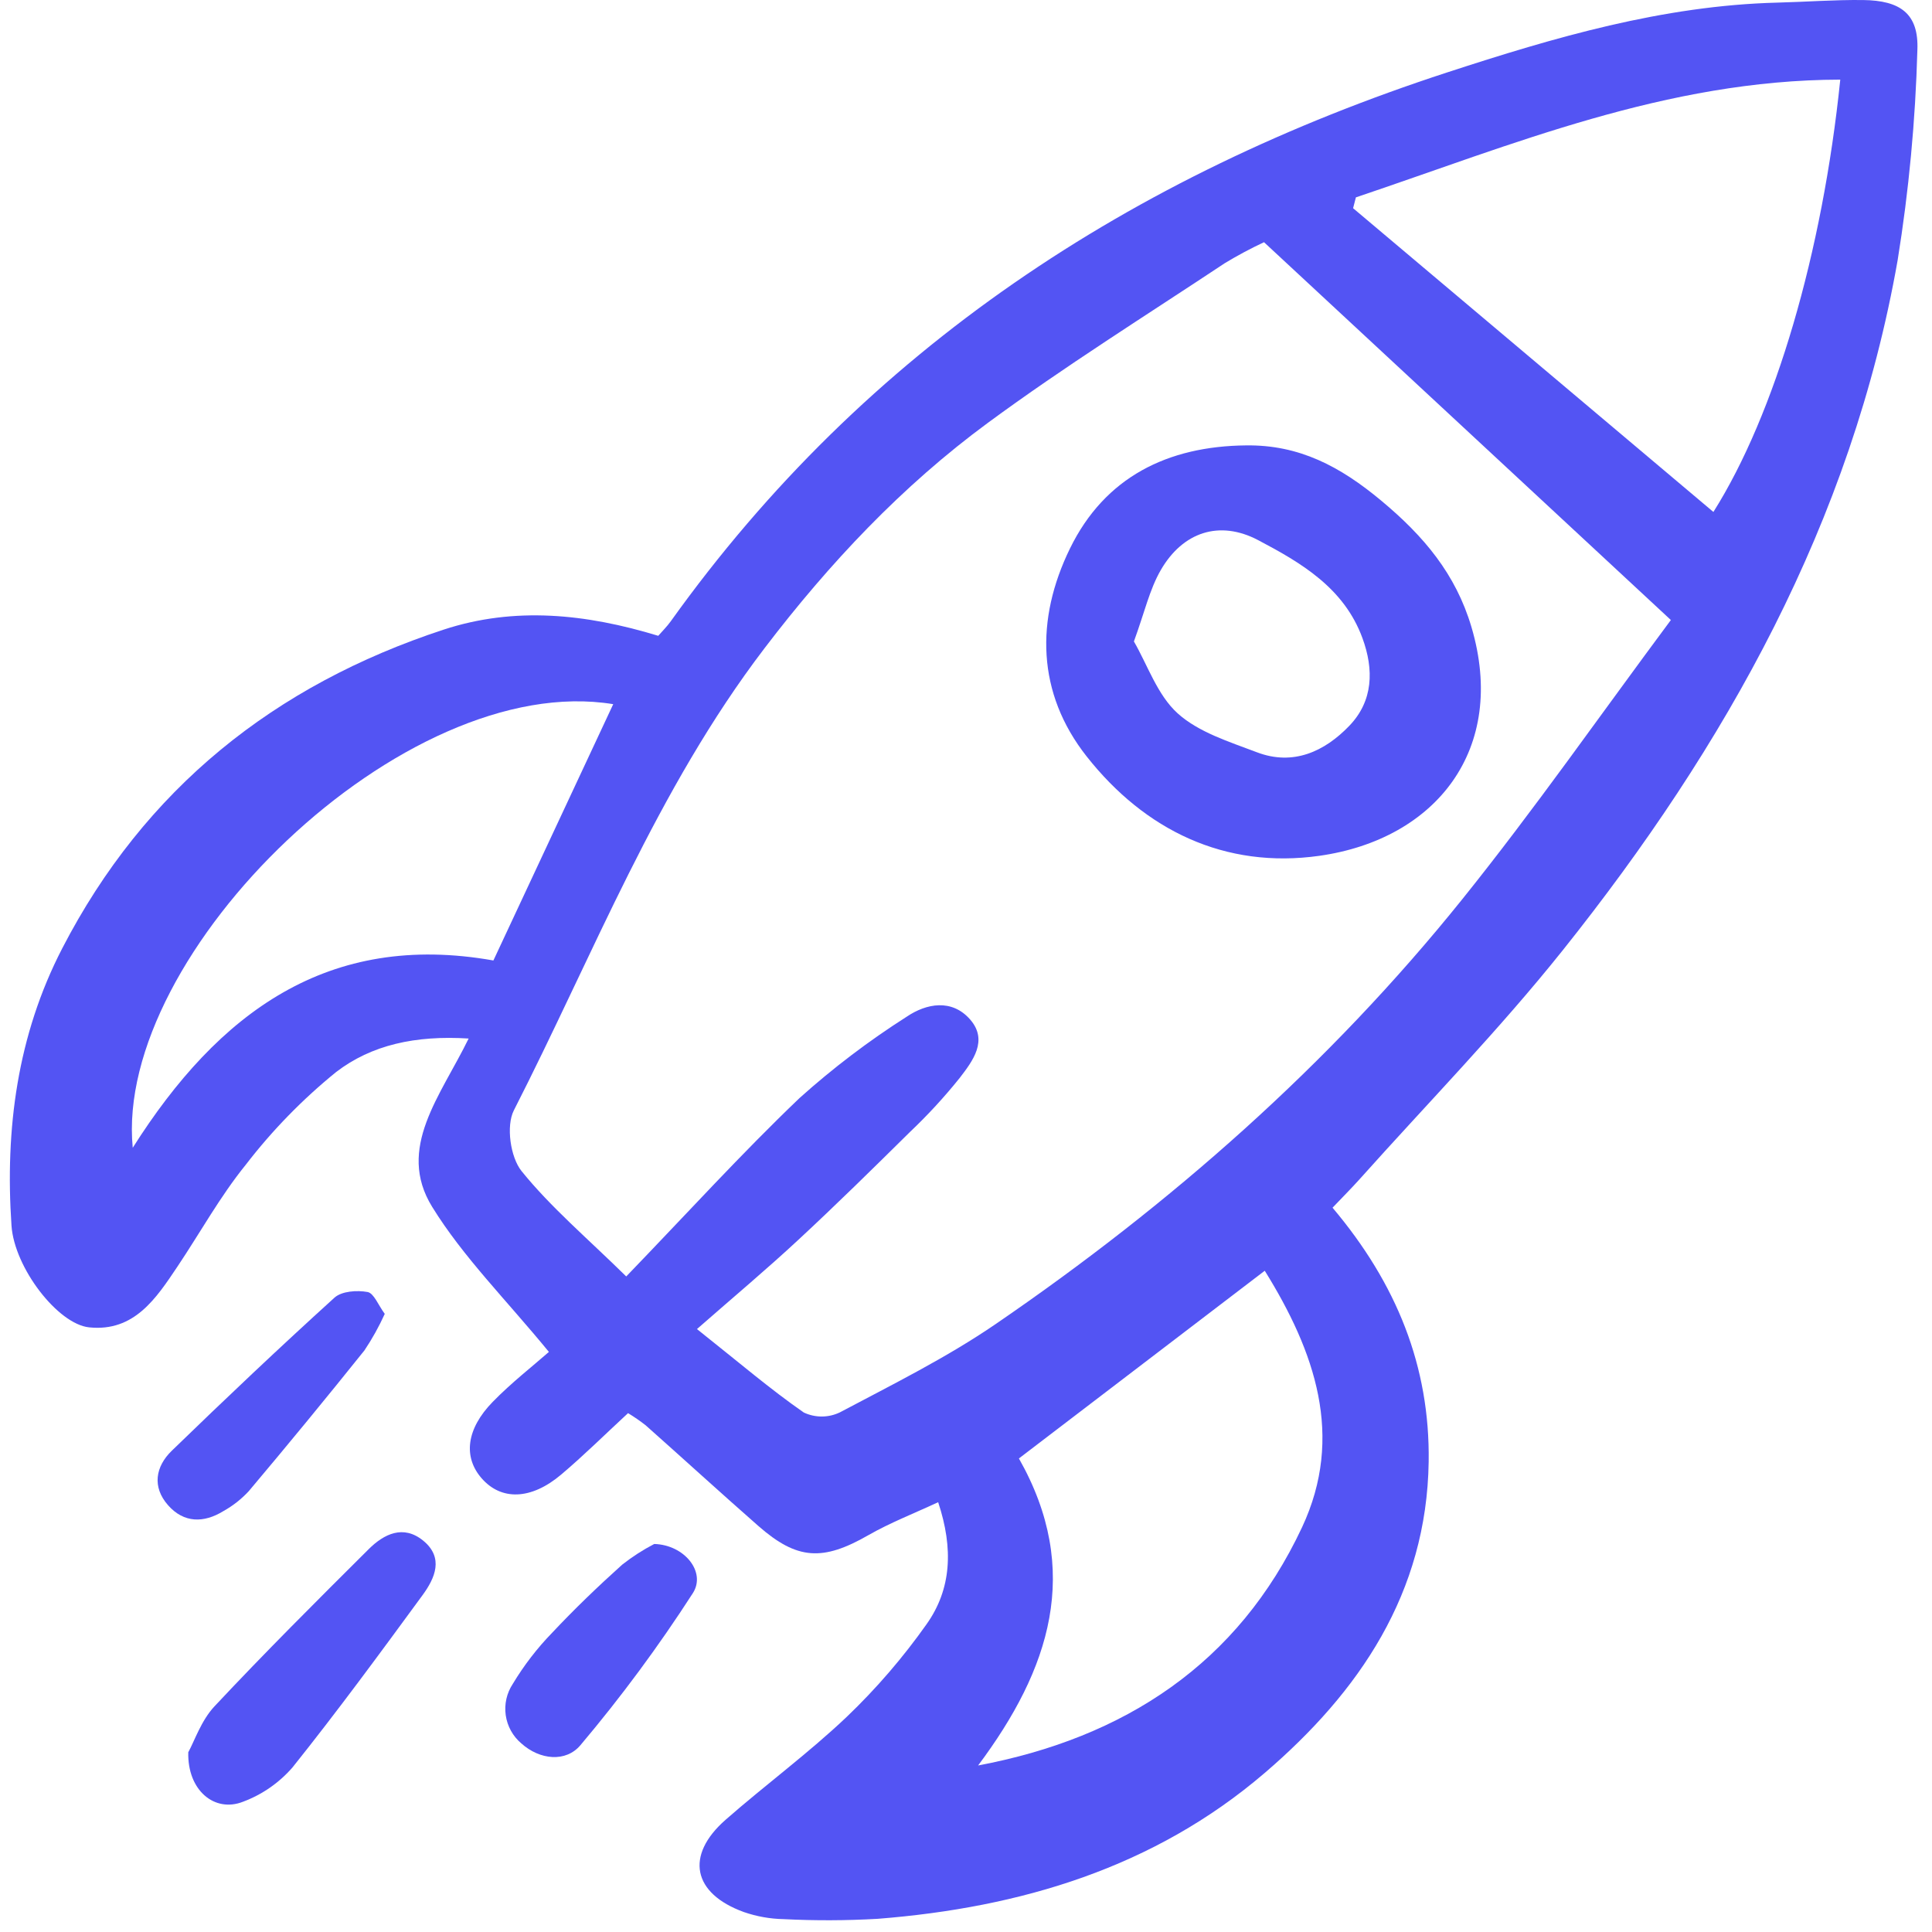
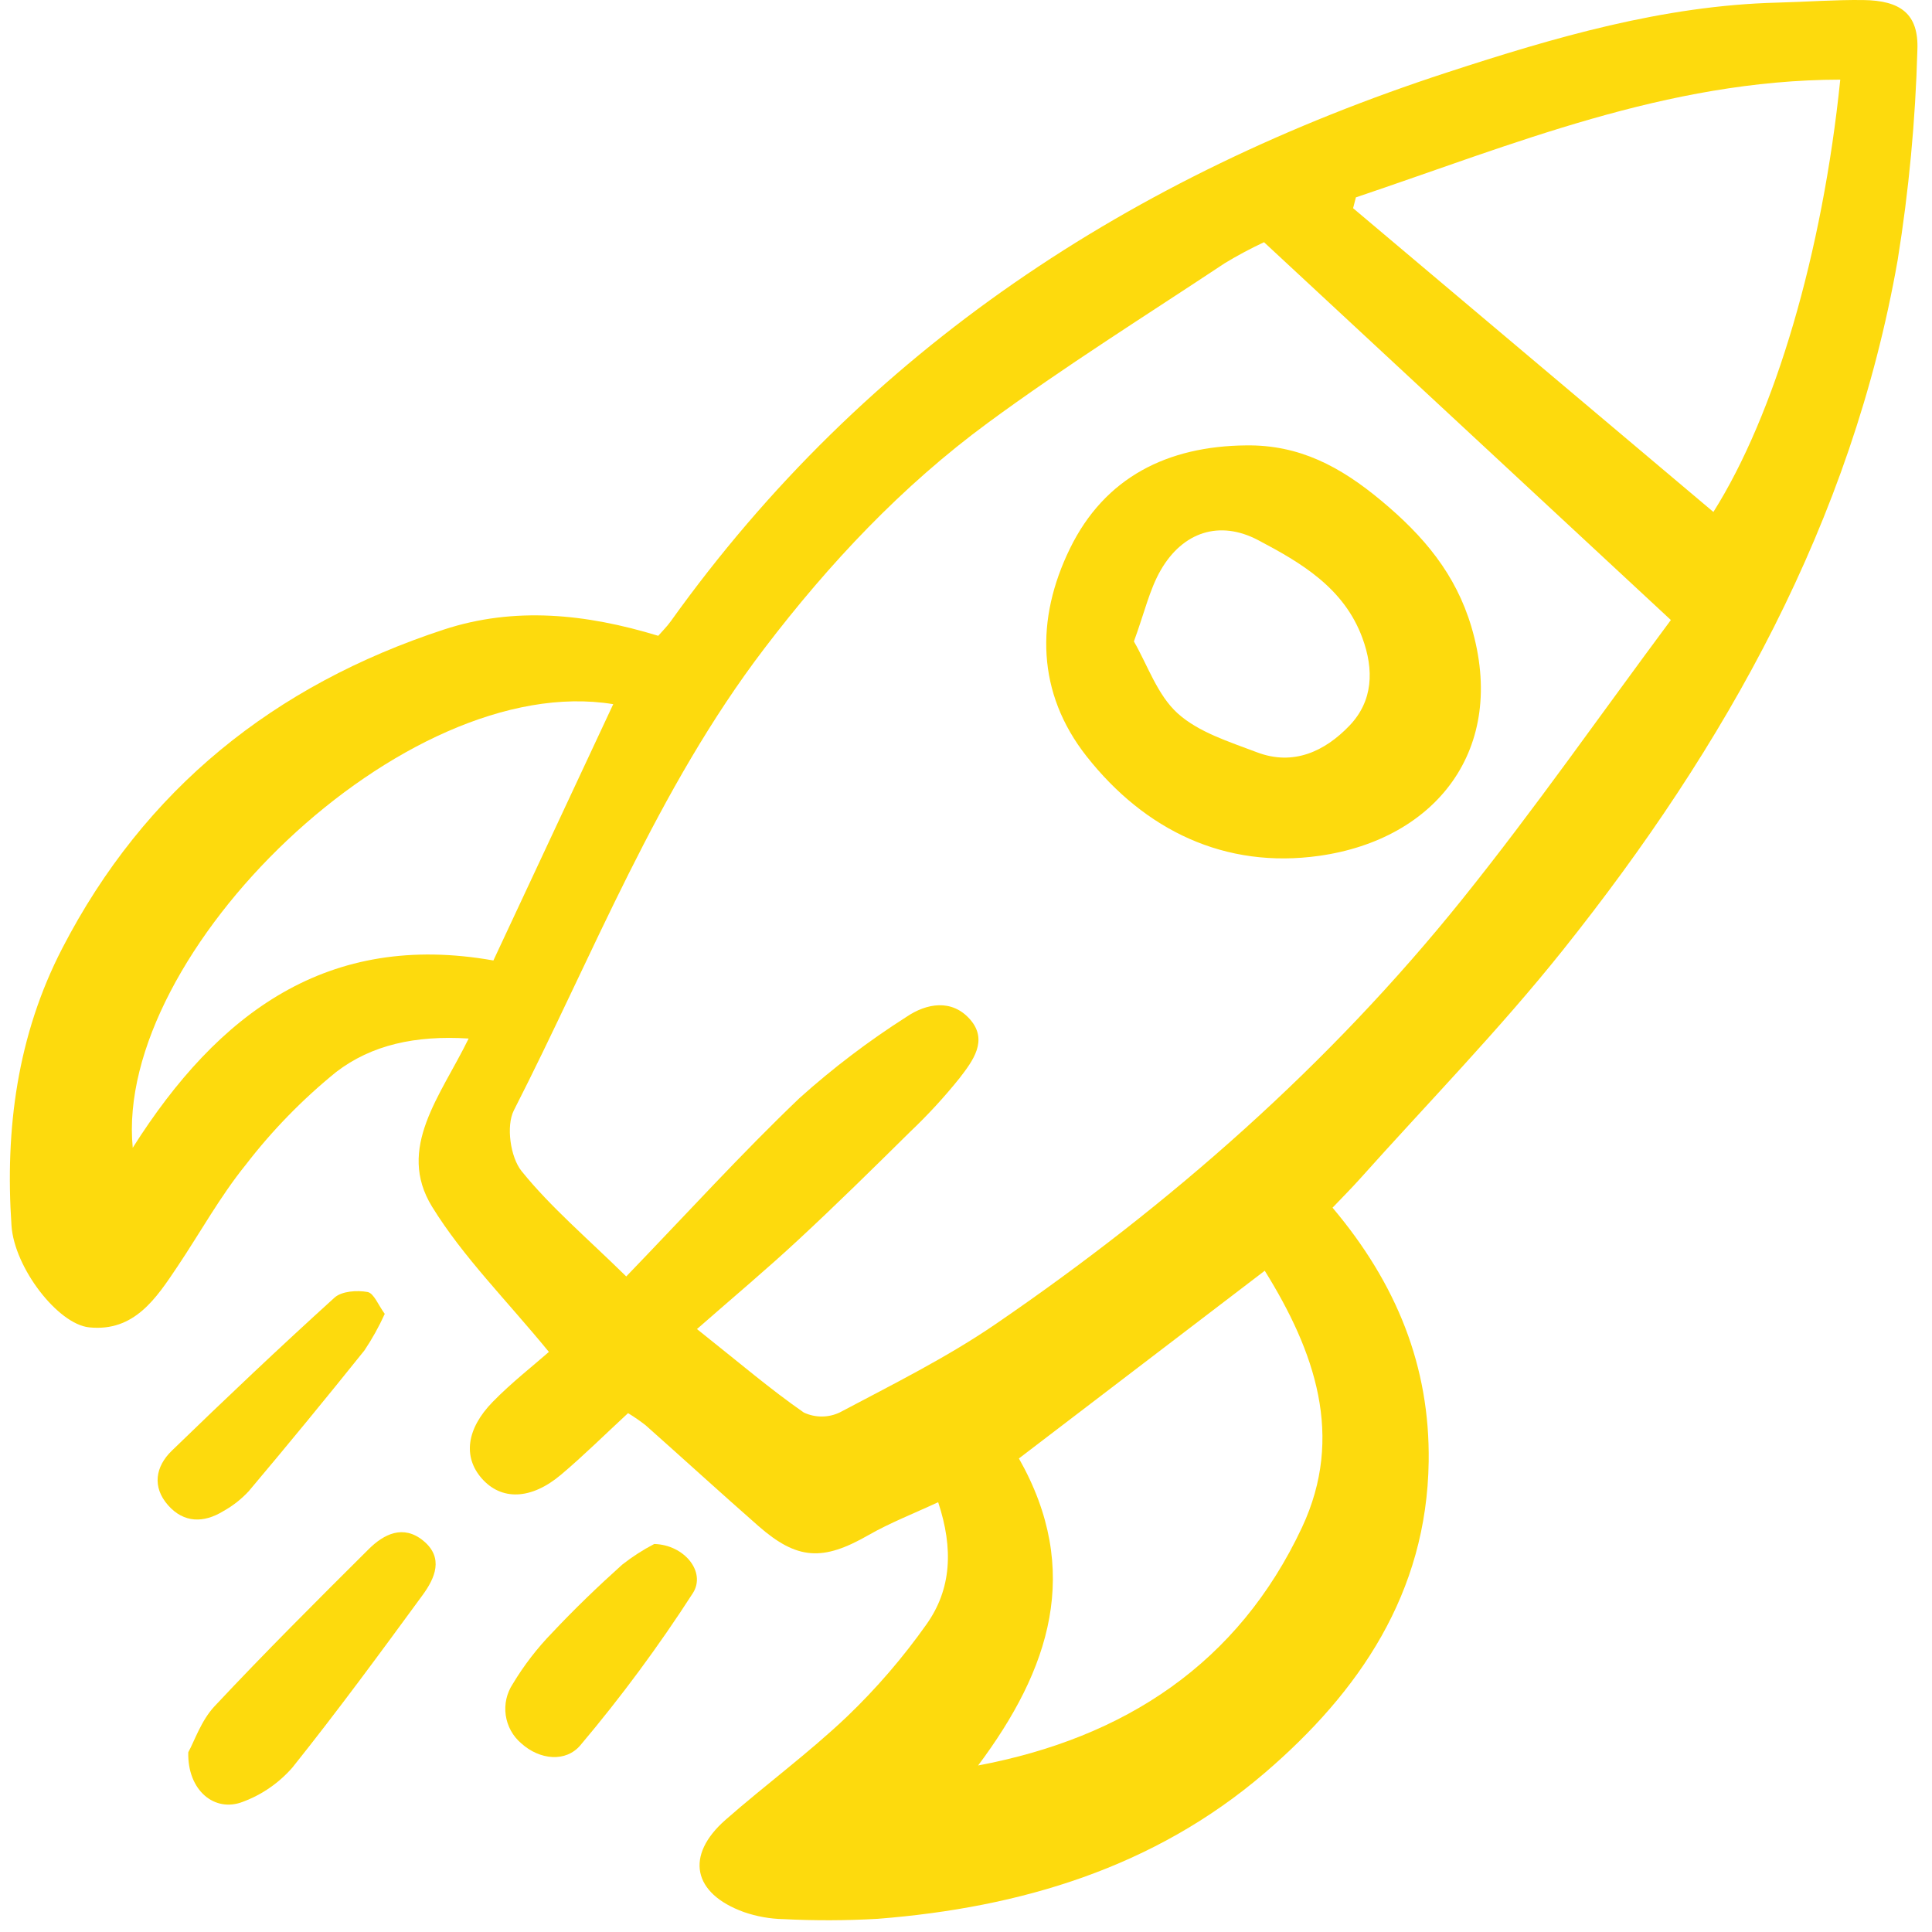
<svg xmlns="http://www.w3.org/2000/svg" viewBox="-0.5 0 155 155" fill="none">
  <g id="SVGRepo_bgCarrier" stroke-width="0" />
  <g id="SVGRepo_tracerCarrier" stroke-linecap="round" stroke-linejoin="round" />
  <g id="SVGRepo_iconCarrier">
-     <path d="M106.407 96.891C111.542 102.976 114.23 109.624 114.119 117.272C113.966 127.809 108.553 135.741 100.947 142.254C92.083 149.843 81.371 153.044 69.907 153.943C67.396 154.087 64.879 154.095 62.367 153.968C61.282 153.947 60.208 153.756 59.182 153.401C55.071 151.912 54.446 148.867 57.706 146.002C60.907 143.191 64.36 140.658 67.443 137.729C69.805 135.468 71.945 132.984 73.832 130.313C75.83 127.501 76.006 124.257 74.767 120.518C72.793 121.437 70.902 122.169 69.164 123.165C65.52 125.253 63.464 125.166 60.338 122.422C57.301 119.755 54.316 117.028 51.294 114.343C50.844 113.992 50.374 113.668 49.887 113.373C48.053 115.067 46.35 116.757 44.523 118.301C42.102 120.348 39.702 120.401 38.131 118.589C36.659 116.893 36.901 114.651 39.028 112.471C40.538 110.923 42.263 109.584 43.537 108.461C40.11 104.278 36.656 100.848 34.172 96.824C31.27 92.118 34.856 87.923 37.098 83.319C32.819 83.05 29.301 83.834 26.472 86.003C23.773 88.192 21.339 90.688 19.22 93.442C17.167 95.975 15.57 98.877 13.747 101.599C12.029 104.166 10.269 106.864 6.651 106.491C4.146 106.233 0.654 101.721 0.422 98.33C-0.103 90.599 0.882 83.075 4.492 76.087C11.105 63.288 21.523 54.966 35.095 50.513C40.781 48.648 46.51 49.242 52.31 51.009C52.631 50.639 53.009 50.27 53.311 49.848C68.974 27.958 90.318 14.063 115.597 5.812C124.206 3.002 132.916 0.444 142.093 0.21C144.385 0.152 146.679 -0.024 148.97 0.003C151.958 0.036 153.448 1.096 153.327 4.015C153.172 9.663 152.644 15.295 151.744 20.874C148.056 41.852 137.967 59.844 124.863 76.254C119.763 82.641 114.02 88.518 108.563 94.621C107.918 95.34 107.232 96.024 106.407 96.891ZM55.416 106.628C58.829 109.34 61.315 111.468 63.987 113.323C64.441 113.537 64.937 113.646 65.439 113.644C65.941 113.641 66.436 113.527 66.888 113.308C71.123 111.063 75.454 108.915 79.397 106.215C93.439 96.599 106.143 85.426 116.822 72.134C122.616 64.922 127.917 57.317 133.55 49.743L100.91 19.432C99.832 19.936 98.783 20.497 97.765 21.113C91.399 25.337 84.908 29.396 78.76 33.92C71.869 38.989 66.037 45.184 60.831 52.013C52.197 63.337 47.114 76.56 40.725 89.083C40.09 90.33 40.446 92.842 41.346 93.957C43.69 96.86 46.593 99.313 49.742 102.406C54.664 97.303 58.996 92.535 63.645 88.094C66.324 85.689 69.196 83.509 72.232 81.575C73.829 80.491 75.866 80.121 77.327 81.786C78.807 83.475 77.532 85.128 76.492 86.484C75.262 88.017 73.93 89.464 72.504 90.816C69.55 93.736 66.59 96.647 63.548 99.47C60.995 101.843 58.321 104.081 55.416 106.628ZM147.141 6.389C133.175 6.417 120.848 11.609 108.28 15.835L108.056 16.704L136.962 41.073C141.915 33.223 145.713 20.282 147.141 6.389ZM77.971 141.64C89.731 139.425 98.842 133.46 103.962 122.528C107.375 115.232 104.991 108.423 100.968 101.949C94.197 107.118 87.72 112.064 81.245 117.008C86.345 126.009 83.733 133.936 77.971 141.64ZM48.698 56.494C31.884 53.738 8.641 76.473 10.149 92.082C17.015 81.239 25.825 74.706 39.084 77.057L48.698 56.494Z" fill="#5354f3" />
-     <path d="M14.605 140.579C15.103 139.678 15.638 138.038 16.705 136.898C20.73 132.601 24.902 128.441 29.077 124.288C30.303 123.068 31.854 122.299 33.45 123.601C35.133 124.974 34.396 126.615 33.402 127.973C29.989 132.633 26.568 137.293 22.962 141.802C21.889 143.034 20.525 143.979 18.995 144.55C16.723 145.446 14.526 143.644 14.605 140.579Z" fill="#5354f3" />
-     <path d="M51.988 123.87C54.407 123.936 56.166 126.118 55.09 127.808C52.349 132.062 49.337 136.136 46.074 140.004C44.905 141.404 42.806 141.206 41.321 139.866C40.643 139.292 40.199 138.488 40.074 137.607C39.949 136.727 40.151 135.831 40.643 135.09C41.534 133.607 42.593 132.232 43.8 130.991C45.587 129.088 47.475 127.273 49.417 125.529C50.22 124.897 51.081 124.342 51.988 123.87Z" fill="#5354f3" />
-     <path d="M30.368 105.409C29.906 106.43 29.36 107.411 28.737 108.341C25.689 112.145 22.595 115.911 19.453 119.638C18.863 120.274 18.177 120.813 17.419 121.234C15.85 122.199 14.255 122.197 12.99 120.769C11.684 119.294 11.974 117.656 13.284 116.387C17.572 112.23 21.91 108.121 26.334 104.109C26.912 103.584 28.143 103.499 28.989 103.655C29.497 103.749 29.846 104.705 30.368 105.409Z" fill="#5354f3" />
-     <path d="M99.467 35.733C103.729 35.675 107.015 37.418 110.313 40.165C113.732 43.012 116.286 46.049 117.548 50.294C120.461 60.111 114.697 67.338 105.35 68.66C97.775 69.731 91.35 66.611 86.676 60.681C82.672 55.6 82.564 49.687 85.341 44.005C88.141 38.272 93.185 35.794 99.467 35.733ZM90.471 51.462C91.565 53.351 92.351 55.76 93.982 57.232C95.671 58.756 98.128 59.512 100.344 60.355C103.255 61.462 105.775 60.289 107.753 58.229C109.668 56.237 109.739 53.735 108.803 51.187C107.329 47.169 103.891 45.152 100.438 43.334C97.337 41.701 94.395 42.677 92.627 45.735C91.726 47.291 91.323 49.136 90.471 51.462Z" fill="#5354f3" />
+     <path d="M106.407 96.891C111.542 102.976 114.23 109.624 114.119 117.272C113.966 127.809 108.553 135.741 100.947 142.254C92.083 149.843 81.371 153.044 69.907 153.943C67.396 154.087 64.879 154.095 62.367 153.968C61.282 153.947 60.208 153.756 59.182 153.401C55.071 151.912 54.446 148.867 57.706 146.002C60.907 143.191 64.36 140.658 67.443 137.729C69.805 135.468 71.945 132.984 73.832 130.313C75.83 127.501 76.006 124.257 74.767 120.518C72.793 121.437 70.902 122.169 69.164 123.165C65.52 125.253 63.464 125.166 60.338 122.422C57.301 119.755 54.316 117.028 51.294 114.343C50.844 113.992 50.374 113.668 49.887 113.373C48.053 115.067 46.35 116.757 44.523 118.301C42.102 120.348 39.702 120.401 38.131 118.589C36.659 116.893 36.901 114.651 39.028 112.471C40.538 110.923 42.263 109.584 43.537 108.461C40.11 104.278 36.656 100.848 34.172 96.824C31.27 92.118 34.856 87.923 37.098 83.319C32.819 83.05 29.301 83.834 26.472 86.003C23.773 88.192 21.339 90.688 19.22 93.442C17.167 95.975 15.57 98.877 13.747 101.599C12.029 104.166 10.269 106.864 6.651 106.491C4.146 106.233 0.654 101.721 0.422 98.33C-0.103 90.599 0.882 83.075 4.492 76.087C11.105 63.288 21.523 54.966 35.095 50.513C40.781 48.648 46.51 49.242 52.31 51.009C52.631 50.639 53.009 50.27 53.311 49.848C68.974 27.958 90.318 14.063 115.597 5.812C124.206 3.002 132.916 0.444 142.093 0.21C144.385 0.152 146.679 -0.024 148.97 0.003C151.958 0.036 153.448 1.096 153.327 4.015C153.172 9.663 152.644 15.295 151.744 20.874C148.056 41.852 137.967 59.844 124.863 76.254C119.763 82.641 114.02 88.518 108.563 94.621C107.918 95.34 107.232 96.024 106.407 96.891ZM55.416 106.628C58.829 109.34 61.315 111.468 63.987 113.323C64.441 113.537 64.937 113.646 65.439 113.644C65.941 113.641 66.436 113.527 66.888 113.308C71.123 111.063 75.454 108.915 79.397 106.215C93.439 96.599 106.143 85.426 116.822 72.134C122.616 64.922 127.917 57.317 133.55 49.743L100.91 19.432C99.832 19.936 98.783 20.497 97.765 21.113C91.399 25.337 84.908 29.396 78.76 33.92C71.869 38.989 66.037 45.184 60.831 52.013C52.197 63.337 47.114 76.56 40.725 89.083C40.09 90.33 40.446 92.842 41.346 93.957C43.69 96.86 46.593 99.313 49.742 102.406C54.664 97.303 58.996 92.535 63.645 88.094C66.324 85.689 69.196 83.509 72.232 81.575C73.829 80.491 75.866 80.121 77.327 81.786C78.807 83.475 77.532 85.128 76.492 86.484C75.262 88.017 73.93 89.464 72.504 90.816C69.55 93.736 66.59 96.647 63.548 99.47C60.995 101.843 58.321 104.081 55.416 106.628ZM147.141 6.389C133.175 6.417 120.848 11.609 108.28 15.835L108.056 16.704L136.962 41.073C141.915 33.223 145.713 20.282 147.141 6.389ZM77.971 141.64C89.731 139.425 98.842 133.46 103.962 122.528C107.375 115.232 104.991 108.423 100.968 101.949C94.197 107.118 87.72 112.064 81.245 117.008C86.345 126.009 83.733 133.936 77.971 141.64ZM48.698 56.494C31.884 53.738 8.641 76.473 10.149 92.082C17.015 81.239 25.825 74.706 39.084 77.057L48.698 56.494Z" fill="#FDDA0D" />
+     <path d="M14.605 140.579C15.103 139.678 15.638 138.038 16.705 136.898C20.73 132.601 24.902 128.441 29.077 124.288C30.303 123.068 31.854 122.299 33.45 123.601C35.133 124.974 34.396 126.615 33.402 127.973C29.989 132.633 26.568 137.293 22.962 141.802C21.889 143.034 20.525 143.979 18.995 144.55C16.723 145.446 14.526 143.644 14.605 140.579Z" fill="#FDDA0D" />
+     <path d="M51.988 123.87C54.407 123.936 56.166 126.118 55.09 127.808C52.349 132.062 49.337 136.136 46.074 140.004C44.905 141.404 42.806 141.206 41.321 139.866C40.643 139.292 40.199 138.488 40.074 137.607C39.949 136.727 40.151 135.831 40.643 135.09C41.534 133.607 42.593 132.232 43.8 130.991C45.587 129.088 47.475 127.273 49.417 125.529C50.22 124.897 51.081 124.342 51.988 123.87Z" fill="#FDDA0D" />
+     <path d="M30.368 105.409C29.906 106.43 29.36 107.411 28.737 108.341C25.689 112.145 22.595 115.911 19.453 119.638C18.863 120.274 18.177 120.813 17.419 121.234C15.85 122.199 14.255 122.197 12.99 120.769C11.684 119.294 11.974 117.656 13.284 116.387C17.572 112.23 21.91 108.121 26.334 104.109C26.912 103.584 28.143 103.499 28.989 103.655C29.497 103.749 29.846 104.705 30.368 105.409Z" fill="#FDDA0D" />
+     <path d="M99.467 35.733C103.729 35.675 107.015 37.418 110.313 40.165C113.732 43.012 116.286 46.049 117.548 50.294C120.461 60.111 114.697 67.338 105.35 68.66C97.775 69.731 91.35 66.611 86.676 60.681C82.672 55.6 82.564 49.687 85.341 44.005C88.141 38.272 93.185 35.794 99.467 35.733ZM90.471 51.462C91.565 53.351 92.351 55.76 93.982 57.232C95.671 58.756 98.128 59.512 100.344 60.355C103.255 61.462 105.775 60.289 107.753 58.229C109.668 56.237 109.739 53.735 108.803 51.187C107.329 47.169 103.891 45.152 100.438 43.334C97.337 41.701 94.395 42.677 92.627 45.735C91.726 47.291 91.323 49.136 90.471 51.462Z" fill="#FDDA0D" />
  </g>
</svg>
